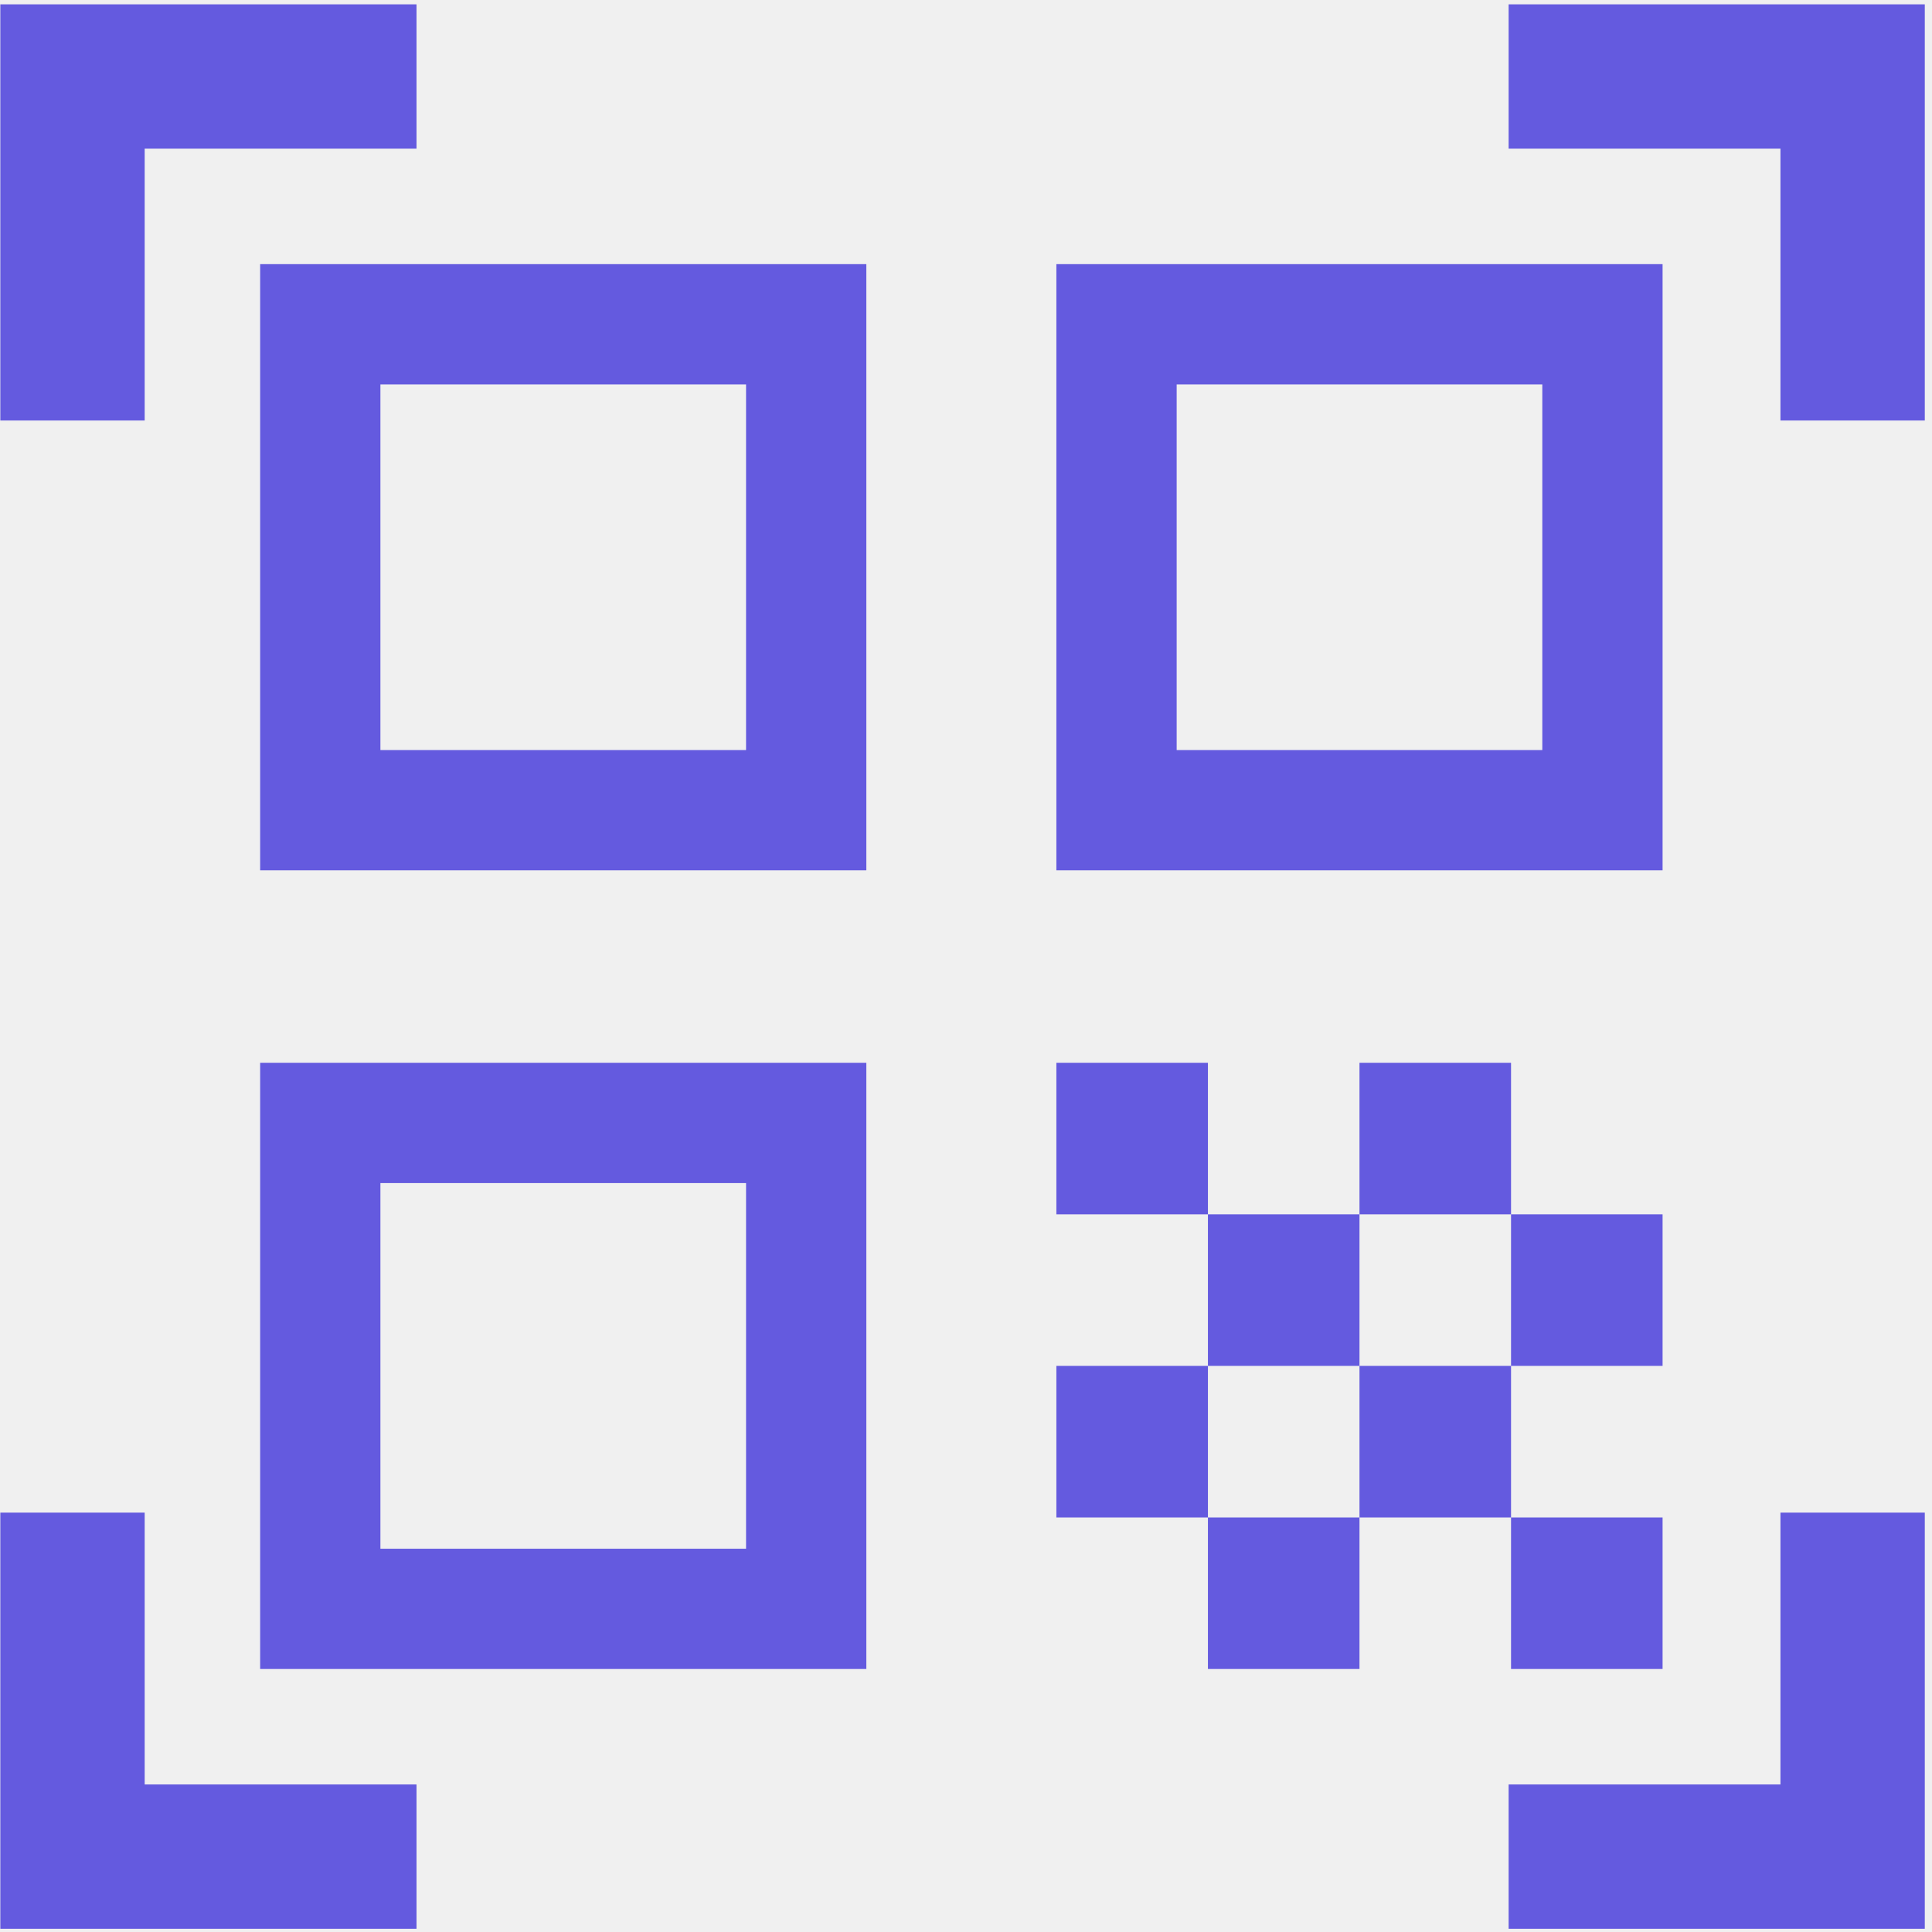
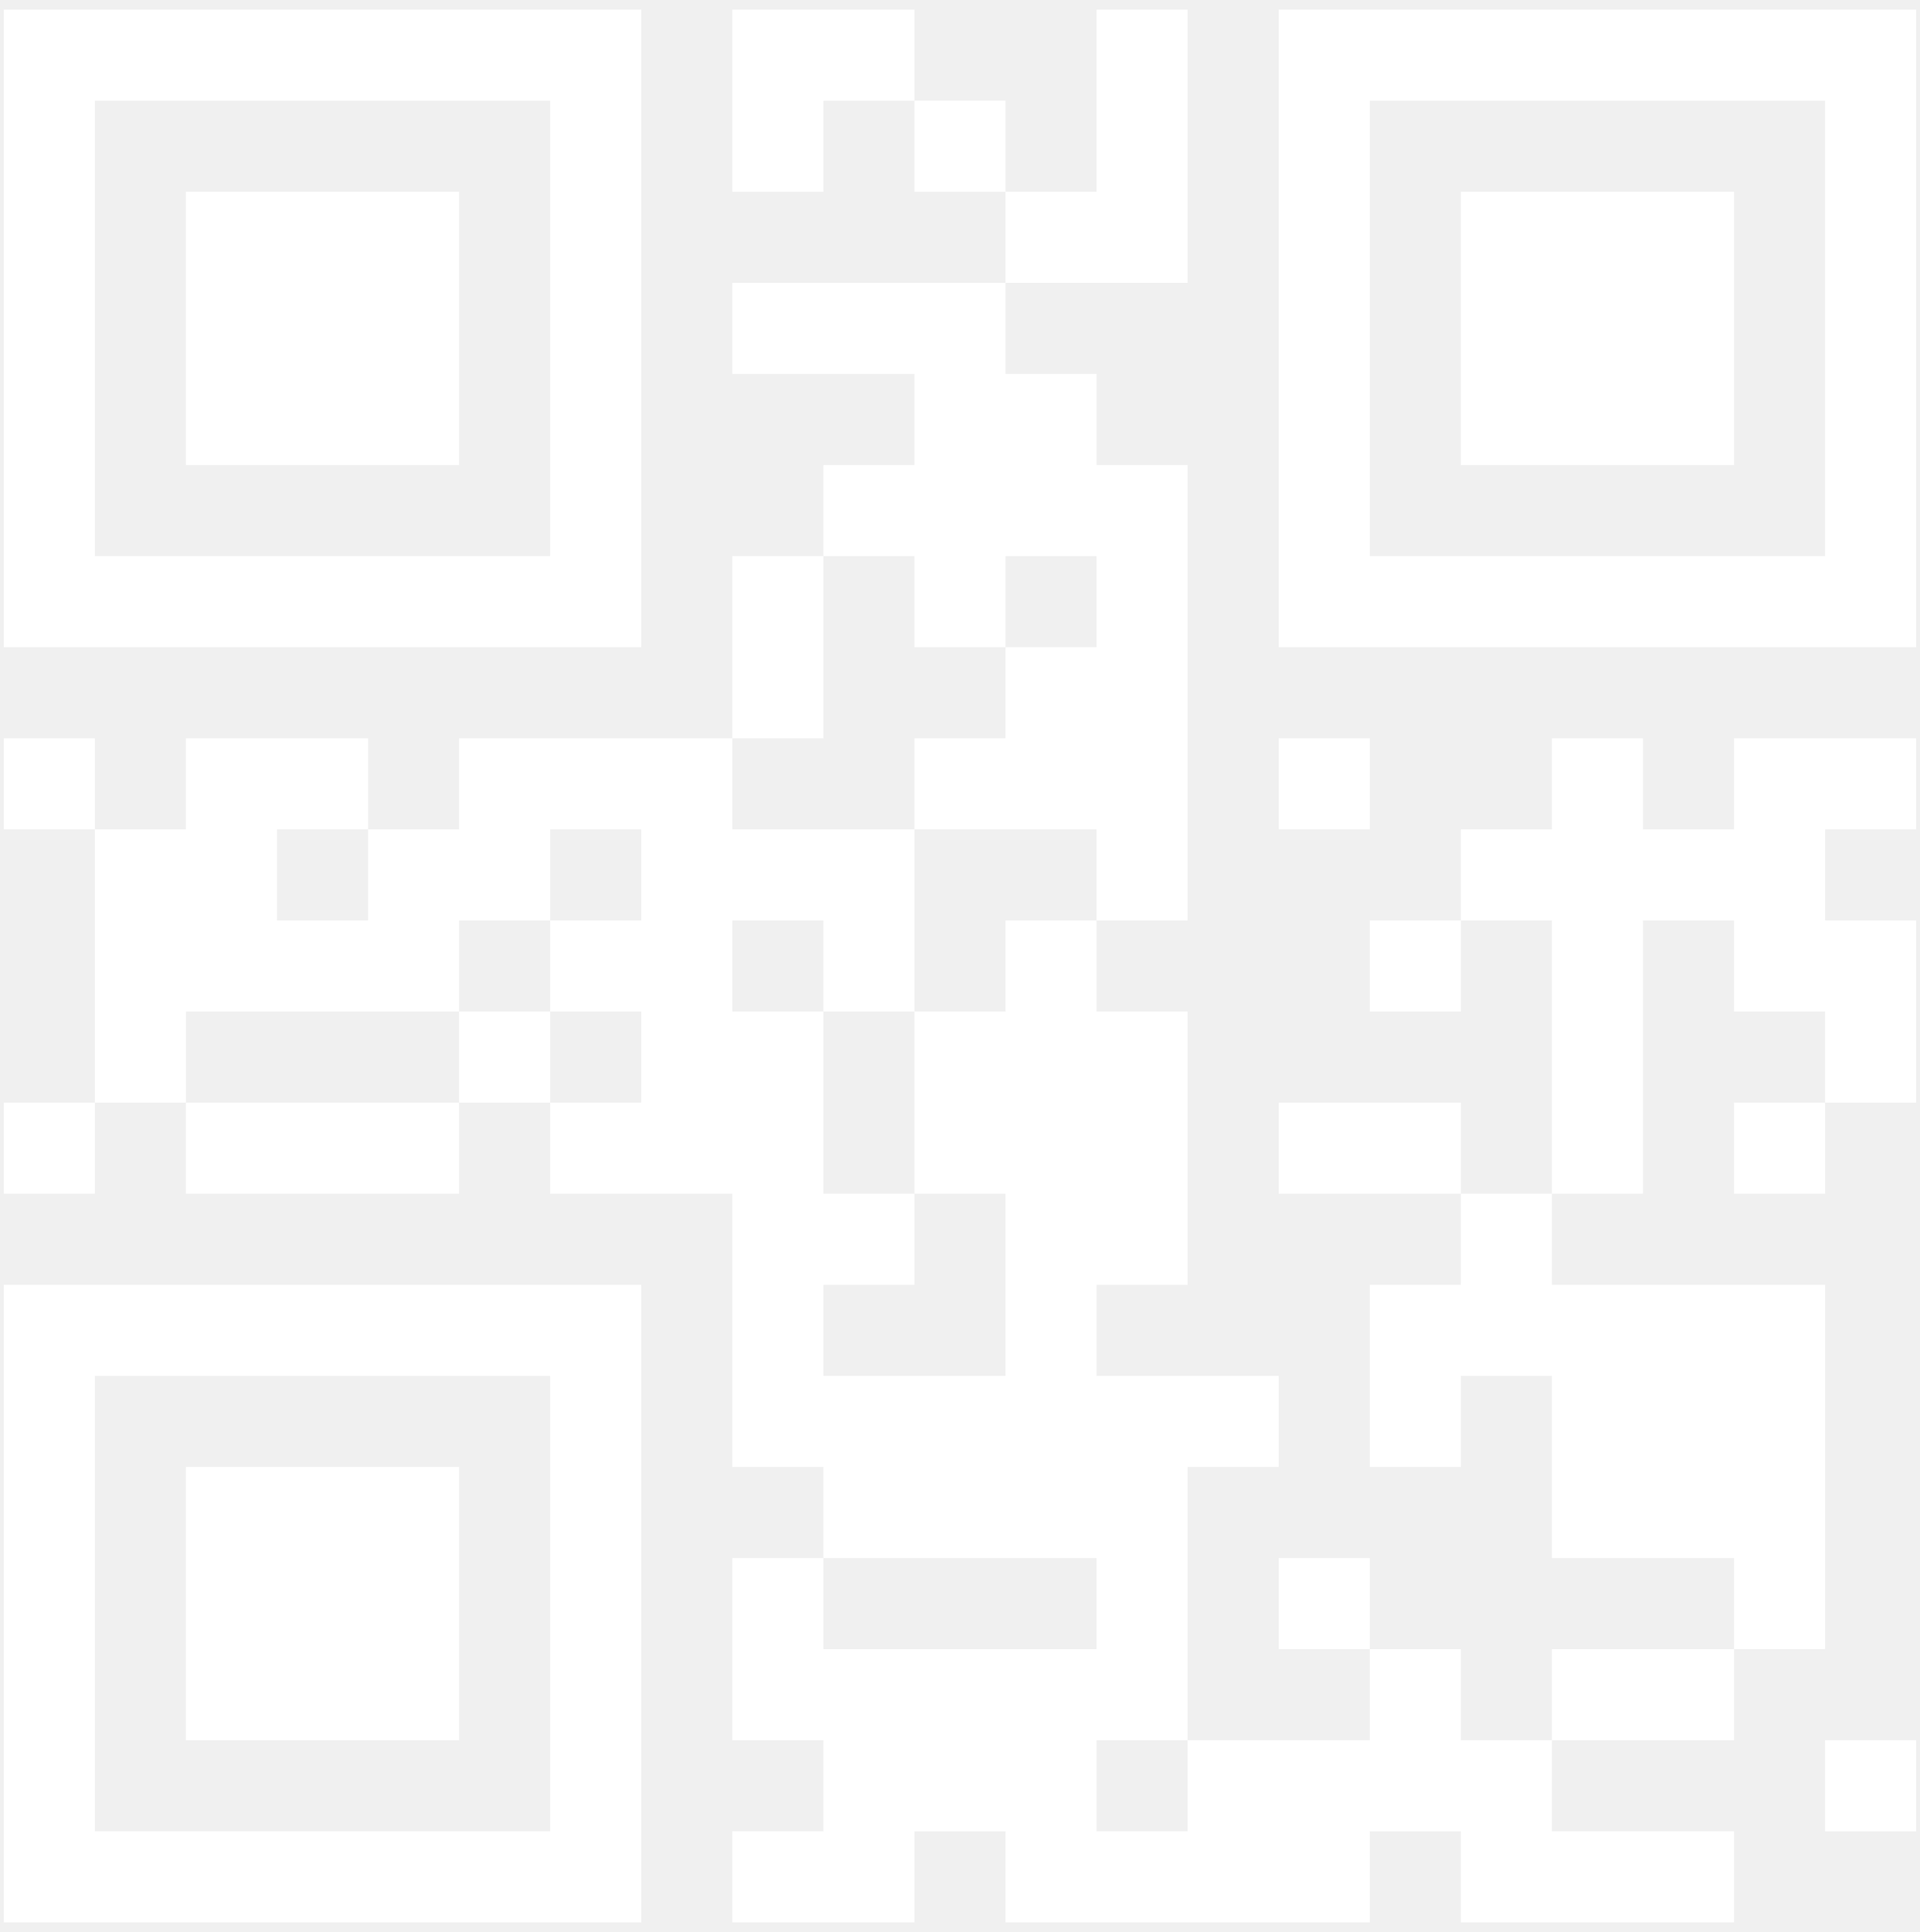
- <svg xmlns="http://www.w3.org/2000/svg" width="256" height="256" viewBox="0 0 256 256" fill="none">
-   <path d="M0.045 55.719V0.575H55.189V19.7H19.17V55.719H0.045ZM0.045 255.575V200.431H19.17V236.45H55.189V255.575H0.045ZM199.901 255.575V236.45H235.92V200.431H255.045V255.575H199.901ZM235.92 55.719V19.7H199.901V0.575H255.045V55.719H235.92ZM200.22 201.069H220.301V221.15H200.22V201.069ZM200.22 160.906H220.301V180.988H200.22V160.906ZM180.139 180.988H200.22V201.069H180.139V180.988ZM160.057 201.069H180.139V221.15H160.057V201.069ZM139.976 180.988H160.057V201.069H139.976V180.988ZM180.139 140.825H200.22V160.906H180.139V140.825ZM160.057 160.906H180.139V180.988H160.057V160.906ZM139.976 140.825H160.057V160.906H139.976V140.825ZM220.301 35V115.325H139.976V35H220.301ZM114.795 140.825V221.15H34.47V140.825H114.795ZM114.795 35V115.325H34.47V35H114.795ZM98.857 205.213V156.763H50.407V205.213H98.857ZM98.857 99.388V50.938H50.407V99.388H98.857ZM204.364 99.388V50.938H155.914V99.388H204.364Z" fill="#645ADF" />
+ <svg xmlns="http://www.w3.org/2000/svg" width="165" height="166" viewBox="0 0 165 166" fill="none">
+   <path d="M0.326 0.826V8.652V16.478V24.304V32.13V39.957V47.783V55.609H8.152H15.978H23.804H31.631H39.457H47.283H55.109V47.783V39.957V32.13V24.304V16.478V8.652V0.826H47.283H39.457H31.631H23.804H15.978H8.152H0.326ZM62.935 0.826V8.652V16.478H70.761V8.652H78.587V0.826H70.761H62.935ZM78.587 8.652V16.478H86.413V8.652H78.587ZM86.413 16.478V24.304H94.239H102.065V16.478V8.652V0.826H94.239V8.652V16.478H86.413ZM86.413 24.304H78.587H70.761H62.935V32.13H70.761H78.587V39.957H70.761V47.783H78.587V55.609H86.413V47.783H94.239V55.609H86.413V63.435H78.587V71.261H86.413H94.239V79.087H102.065V71.261V63.435V55.609V47.783V39.957H94.239V32.13H86.413V24.304ZM94.239 79.087H86.413V86.913H78.587V94.739V102.565H86.413V110.391V118.217H78.587H70.761V110.391H78.587V102.565H70.761V94.739V86.913H62.935V79.087H70.761V86.913H78.587V79.087V71.261H70.761H62.935V63.435H55.109H47.283H39.457V71.261H31.631V79.087H23.804V71.261H31.631V63.435H23.804H15.978V71.261H8.152V79.087V86.913V94.739H15.978V86.913H23.804H31.631H39.457V79.087H47.283V71.261H55.109V79.087H47.283V86.913H55.109V94.739H47.283V102.565H55.109H62.935V110.391V118.217V126.044H70.761V133.87H78.587H86.413H94.239V141.696H86.413H78.587H70.761V133.87H62.935V141.696V149.522H70.761V157.348H62.935V165.174H70.761H78.587V157.348H86.413V165.174H94.239H102.065H109.891H117.717V157.348H125.544V165.174H133.37H141.196H149.022V157.348H141.196H133.37V149.522H125.544V141.696H117.717V149.522H109.891H102.065V157.348H94.239V149.522H102.065V141.696V133.87V126.044H109.891V118.217H102.065H94.239V110.391H102.065V102.565V94.739V86.913H94.239V79.087ZM117.717 141.696V133.87H109.891V141.696H117.717ZM133.37 149.522H141.196H149.022V141.696H141.196H133.37V149.522ZM149.022 141.696H156.848V133.87V126.044V118.217V110.391H149.022H141.196H133.37V102.565H125.544V110.391H117.717V118.217V126.044H125.544V118.217H133.37V126.044V133.87H141.196H149.022V141.696ZM125.544 102.565V94.739H117.717H109.891V102.565H117.717H125.544ZM133.37 102.565H141.196V94.739V86.913V79.087H149.022V86.913H156.848V94.739H164.674V86.913V79.087H156.848V71.261H164.674V63.435H156.848H149.022V71.261H141.196V63.435H133.37V71.261H125.544V79.087H133.37V86.913V94.739V102.565ZM125.544 79.087H117.717V86.913H125.544V79.087ZM156.848 94.739H149.022V102.565H156.848V94.739ZM47.283 94.739V86.913H39.457V94.739H47.283ZM39.457 94.739H31.631H23.804H15.978V102.565H23.804H31.631H39.457V94.739ZM8.152 94.739H0.326V102.565H8.152V94.739ZM8.152 71.261V63.435H0.326V71.261H8.152ZM62.935 63.435H70.761V55.609V47.783H62.935V55.609V63.435ZM109.891 0.826V8.652V16.478V24.304V32.13V39.957V47.783V55.609H117.717H125.544H133.37H141.196H149.022H156.848H164.674V47.783V39.957V32.13V24.304V16.478V8.652V0.826H156.848H149.022H141.196H133.37H125.544H117.717H109.891ZM8.152 8.652H15.978H23.804H31.631H39.457H47.283V16.478V24.304V32.13V39.957V47.783H39.457H31.631H23.804H15.978H8.152V39.957V32.13V24.304V16.478V8.652ZM117.717 8.652H125.544H133.37H141.196H149.022H156.848V16.478V24.304V32.13V39.957V47.783H149.022H141.196H133.37H125.544H117.717V39.957V32.13V24.304V16.478V8.652ZM15.978 16.478V24.304V32.13V39.957H23.804H31.631H39.457V32.13V24.304V16.478H31.631H23.804H15.978ZM125.544 16.478V24.304V32.13V39.957H133.37H141.196H149.022V32.13V24.304V16.478H141.196H133.37H125.544ZM109.891 63.435V71.261H117.717V63.435H109.891ZM0.326 110.391V118.217V126.044V133.87V141.696V149.522V157.348V165.174H8.152H15.978H23.804H31.631H39.457H47.283H55.109V157.348V149.522V141.696V133.87V126.044V118.217V110.391H47.283H39.457H31.631H23.804H15.978H8.152H0.326ZM8.152 118.217H15.978H23.804H31.631H39.457H47.283V126.044V133.87V141.696V149.522V157.348H39.457H31.631H23.804H15.978H8.152V149.522V141.696V133.87V126.044V118.217ZM15.978 126.044V133.87V141.696V149.522H23.804H31.631H39.457V141.696V133.87V126.044H31.631H23.804H15.978ZM156.848 149.522V157.348H164.674V149.522H156.848Z" fill="white" />
</svg>
